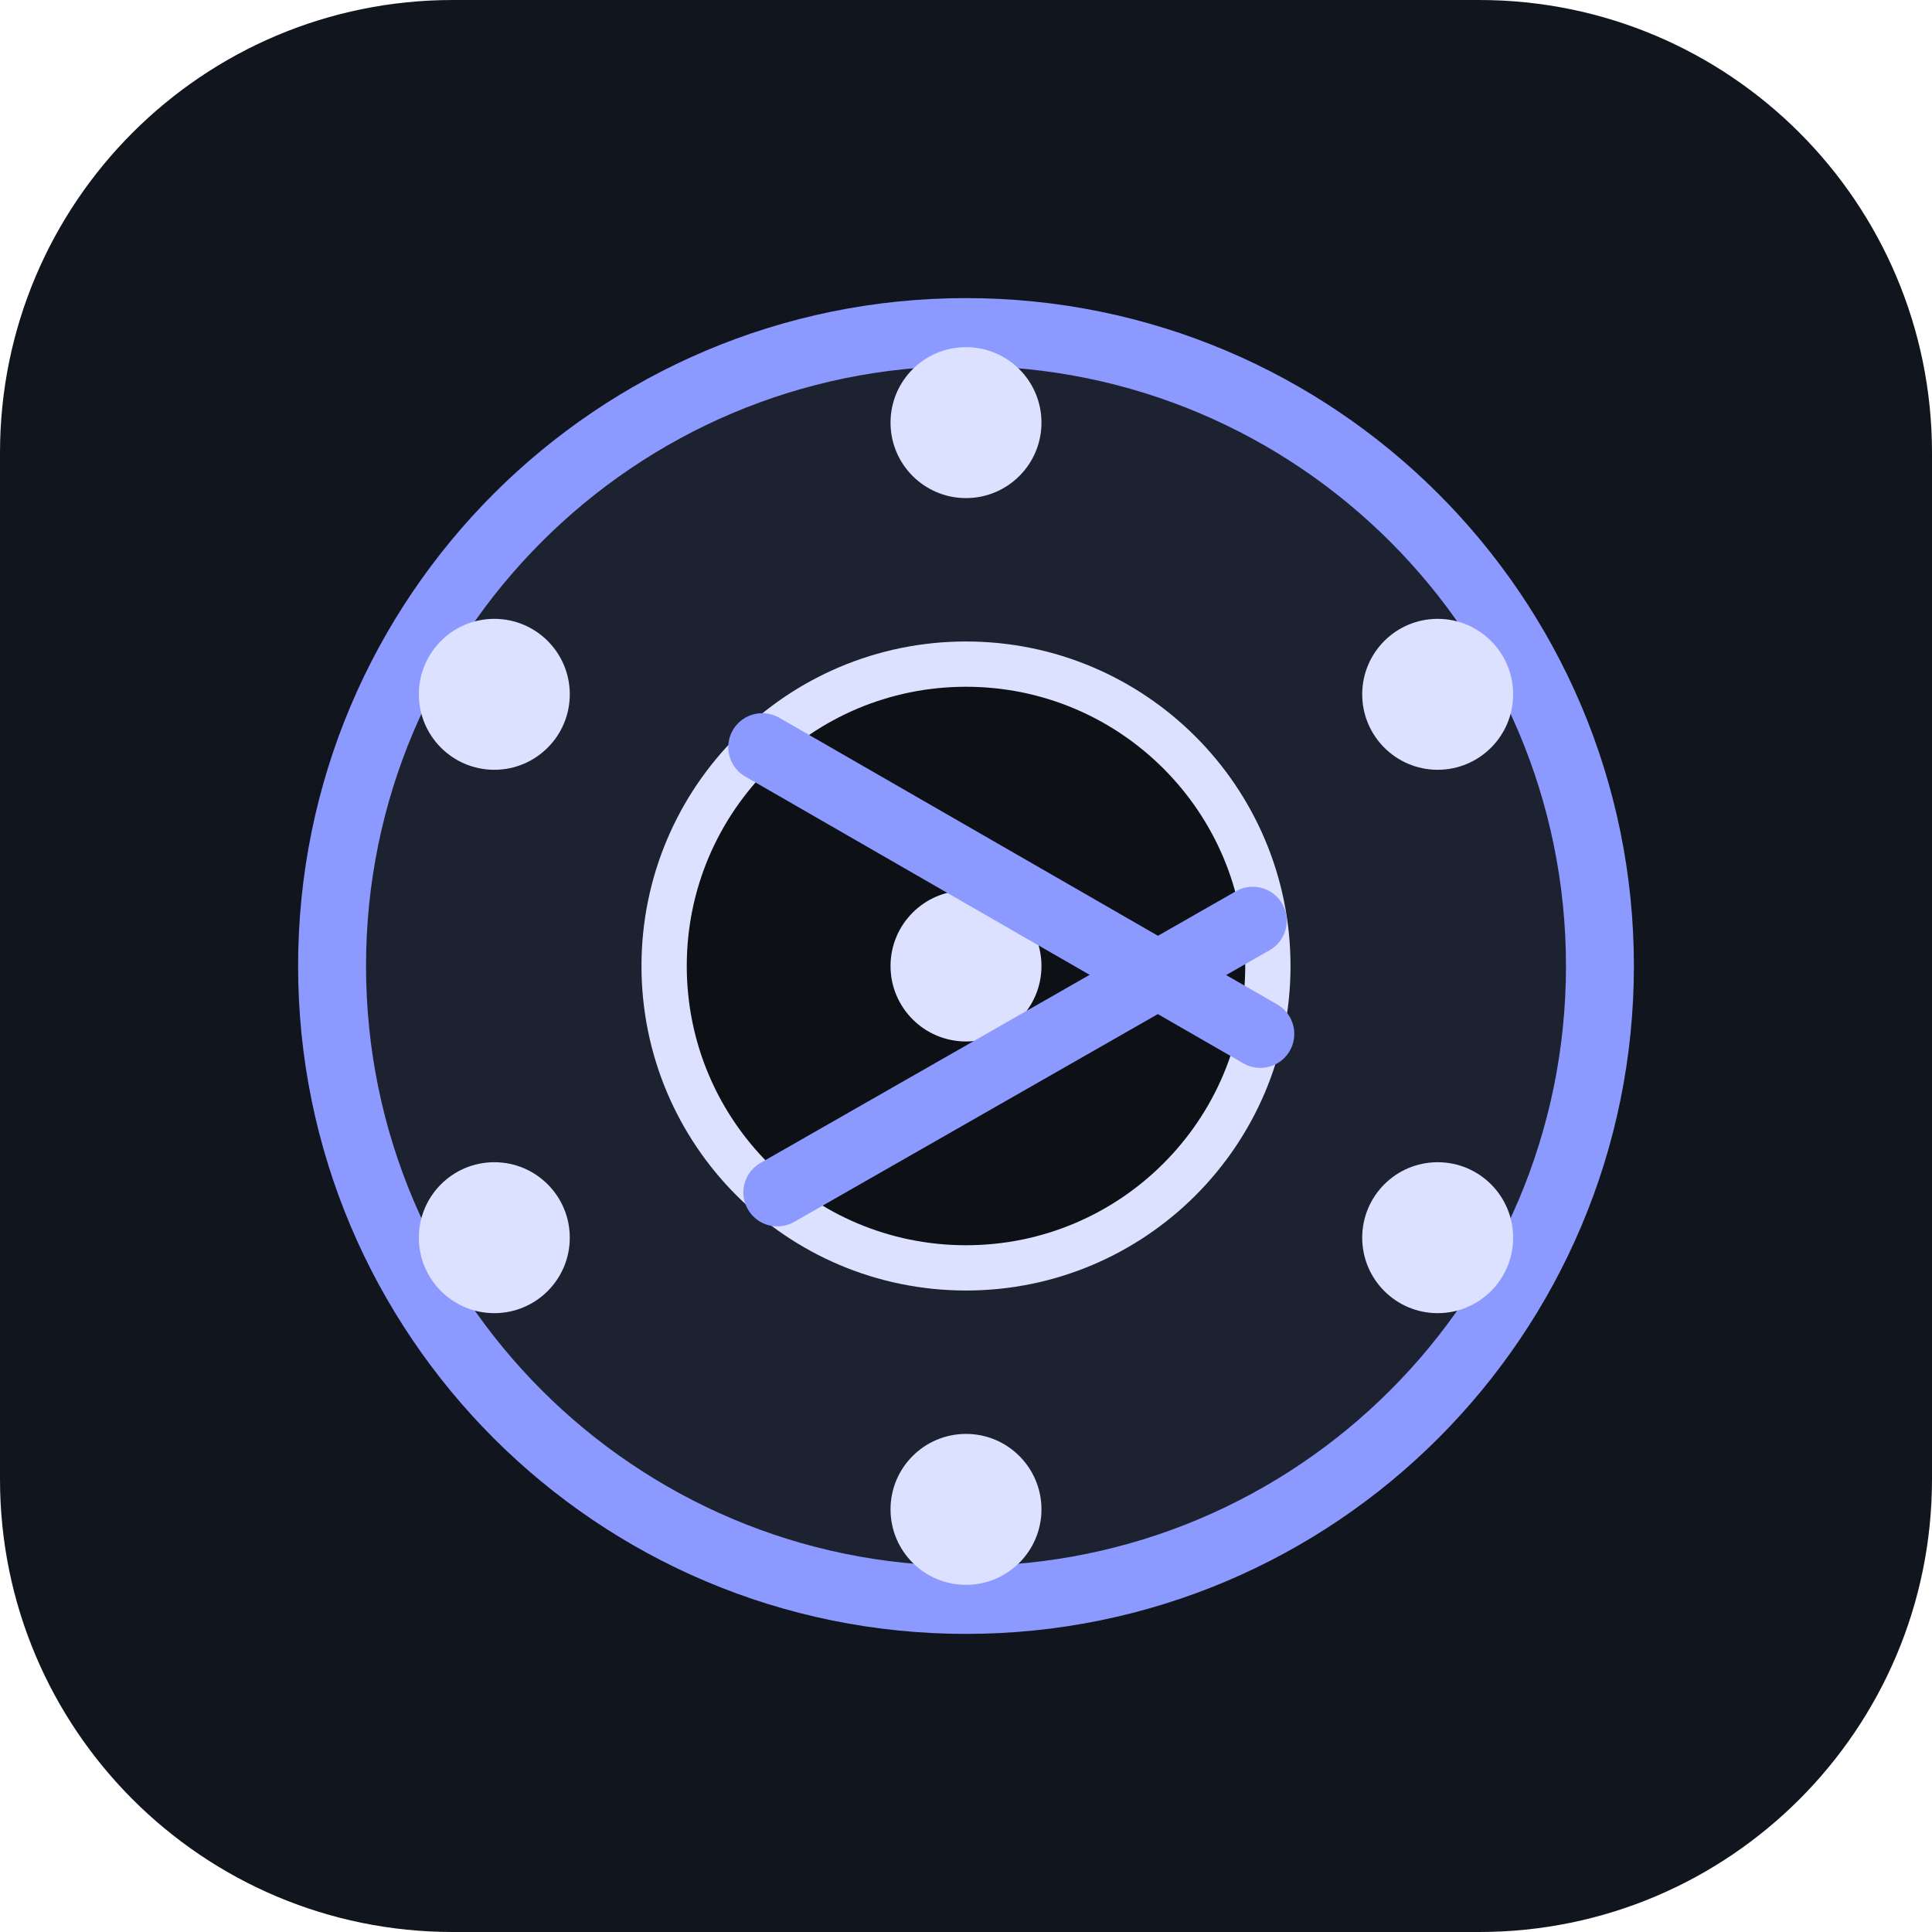
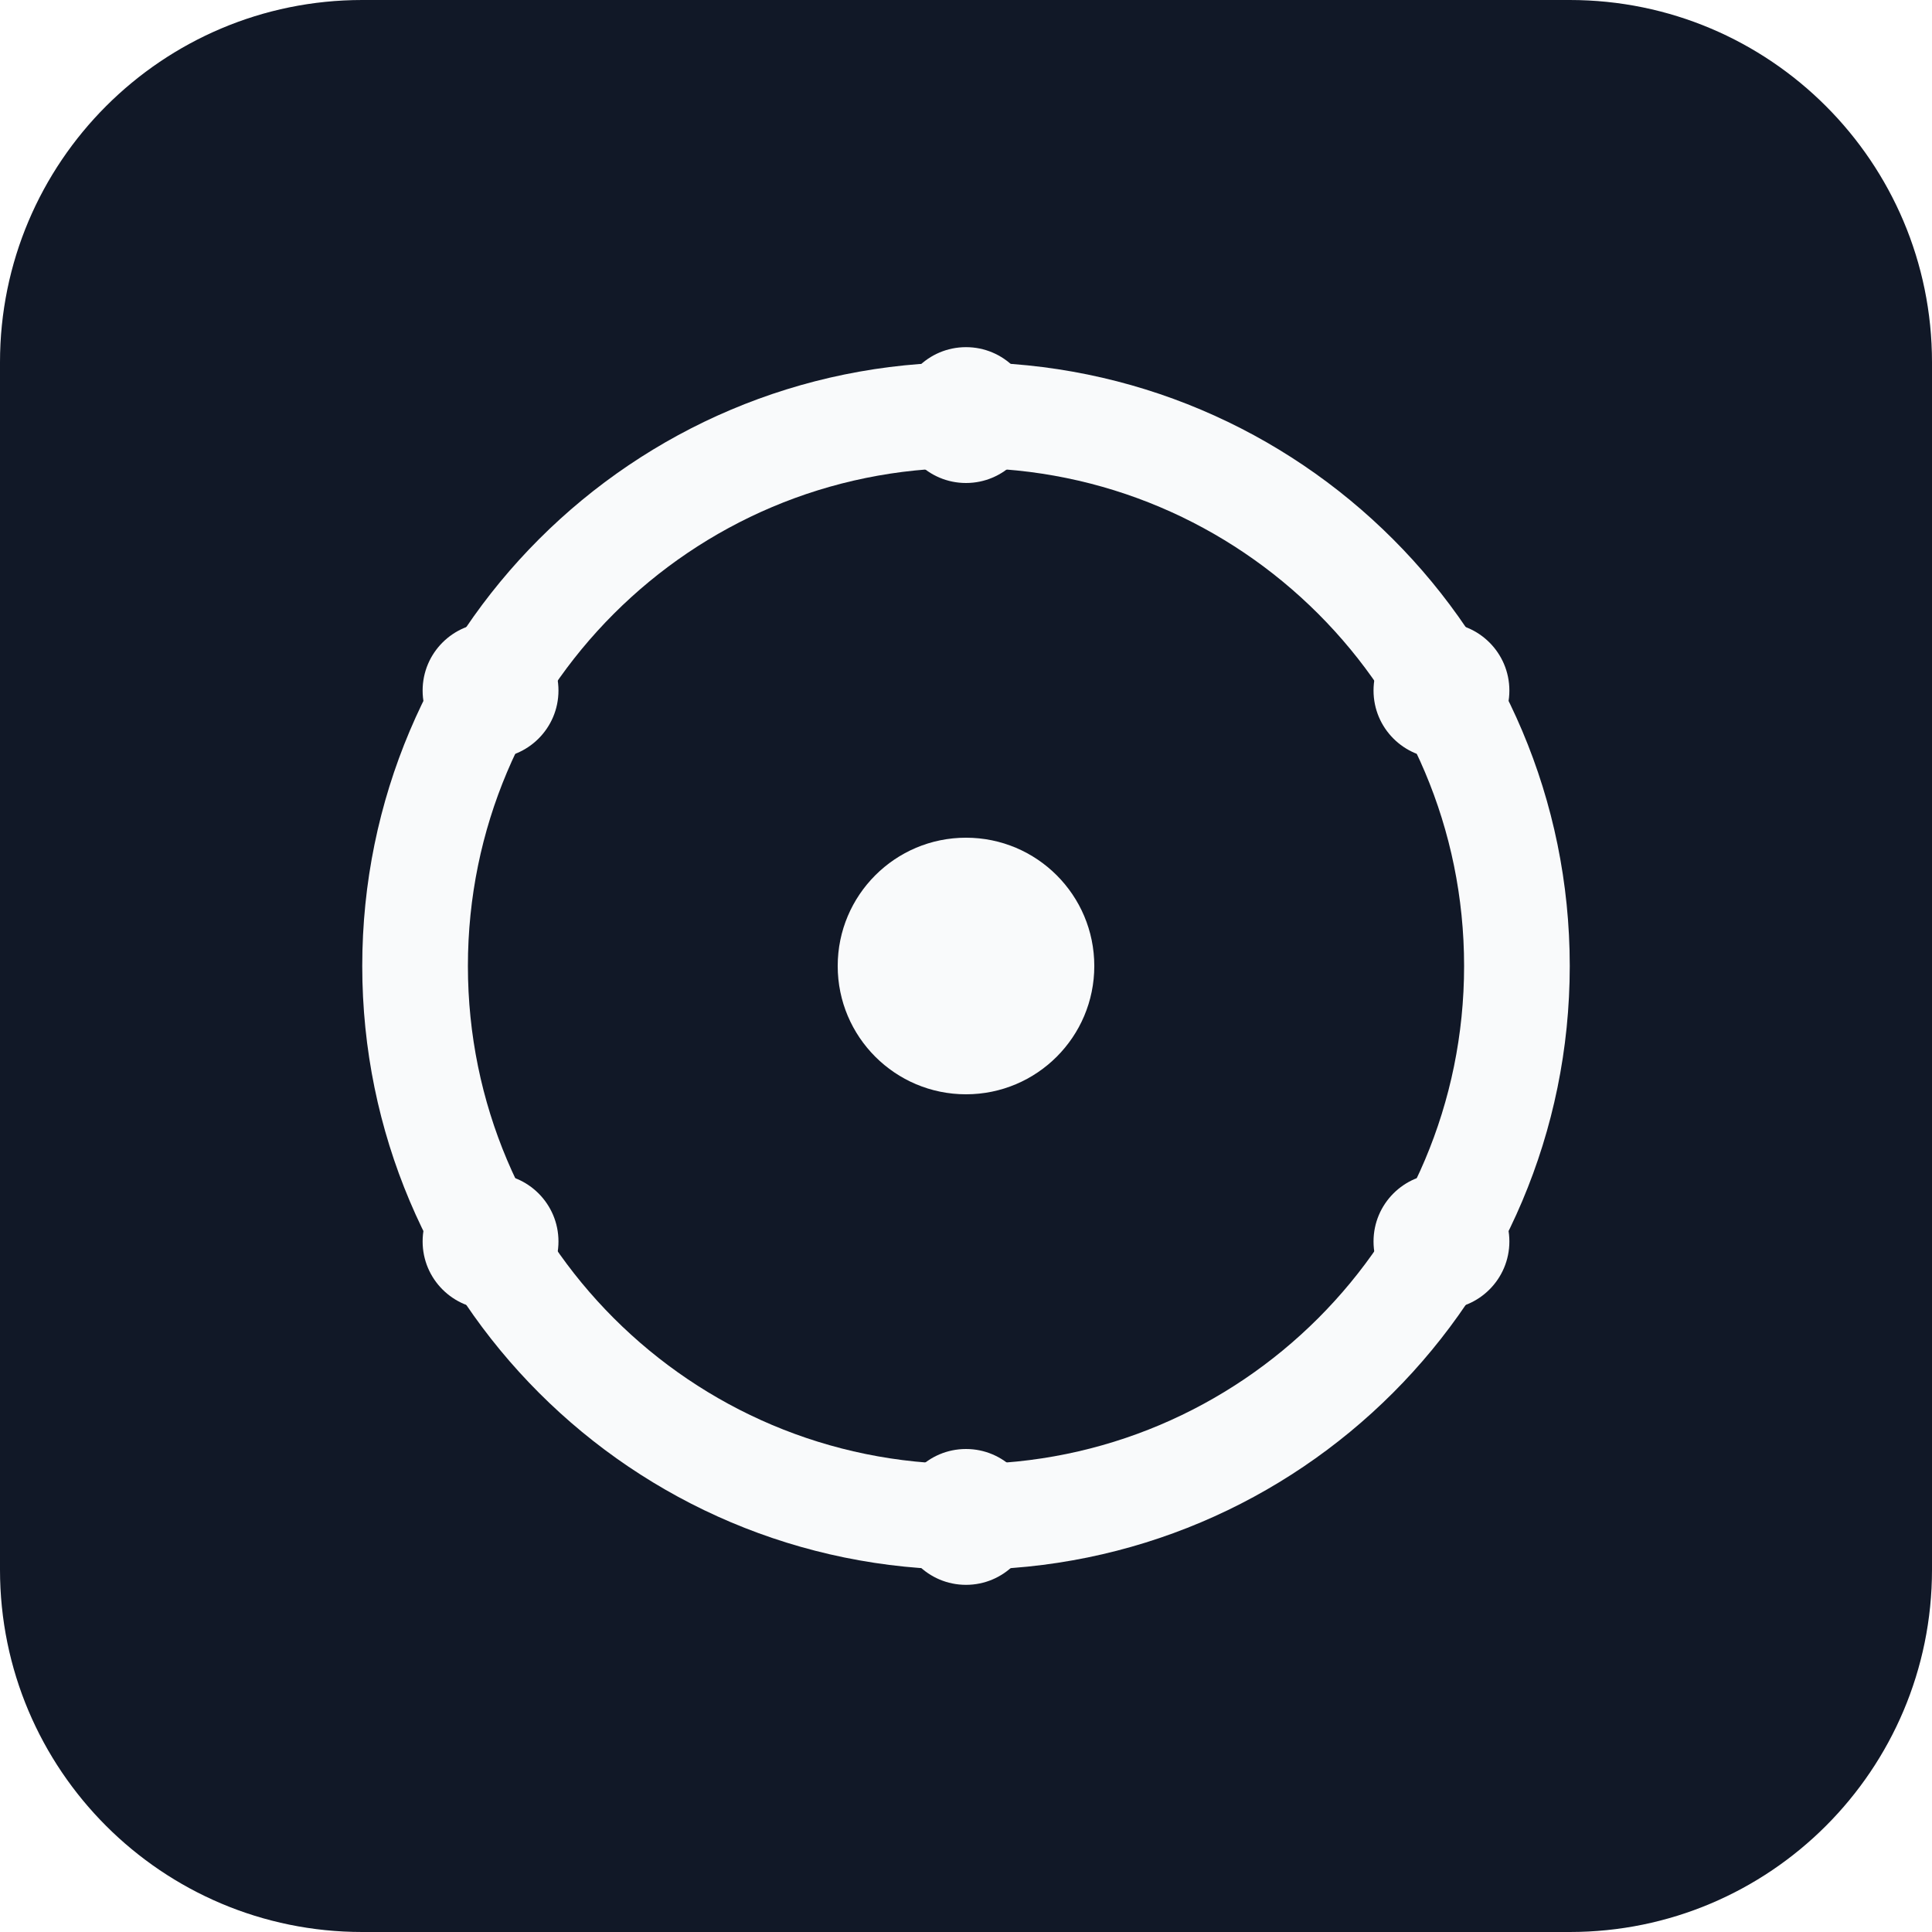
- <svg xmlns="http://www.w3.org/2000/svg" viewBox="0 0 512 512" fill="none">
-   <rect width="512" height="512" rx="120" fill="#11151d" />
-   <circle cx="256" cy="256" r="168" fill="#1c2230" stroke="#8c99ff" stroke-width="18" />
-   <circle cx="256" cy="256" r="80" fill="#0d1015" stroke="#dce1ff" stroke-width="12" />
-   <circle cx="256" cy="256" r="20" fill="#dce1ff" />
-   <circle cx="256" cy="112" r="20" fill="#dce1ff" />
-   <circle cx="381" cy="184" r="20" fill="#dce1ff" />
-   <circle cx="381" cy="328" r="20" fill="#dce1ff" />
-   <circle cx="256" cy="400" r="20" fill="#dce1ff" />
-   <circle cx="131" cy="328" r="20" fill="#dce1ff" />
-   <circle cx="131" cy="184" r="20" fill="#dce1ff" />
-   <path d="M202 198L334 274" stroke="#8c99ff" stroke-width="18" stroke-linecap="round" />
-   <path d="M206 316L332 244" stroke="#8c99ff" stroke-width="18" stroke-linecap="round" />
+ <svg xmlns="http://www.w3.org/2000/svg" viewBox="0 0 512 512">
+   <rect width="512" height="512" rx="96" fill="#111827" />
+   <circle cx="256" cy="256" r="146" fill="none" stroke="#f9fafb" stroke-width="28" />
+   <circle cx="256" cy="256" r="34" fill="#f9fafb" />
+   <circle cx="256" cy="110" r="18" fill="#f9fafb" />
+   <circle cx="382" cy="183" r="18" fill="#f9fafb" />
+   <circle cx="382" cy="329" r="18" fill="#f9fafb" />
+   <circle cx="256" cy="402" r="18" fill="#f9fafb" />
+   <circle cx="130" cy="329" r="18" fill="#f9fafb" />
+   <circle cx="130" cy="183" r="18" fill="#f9fafb" />
</svg>
